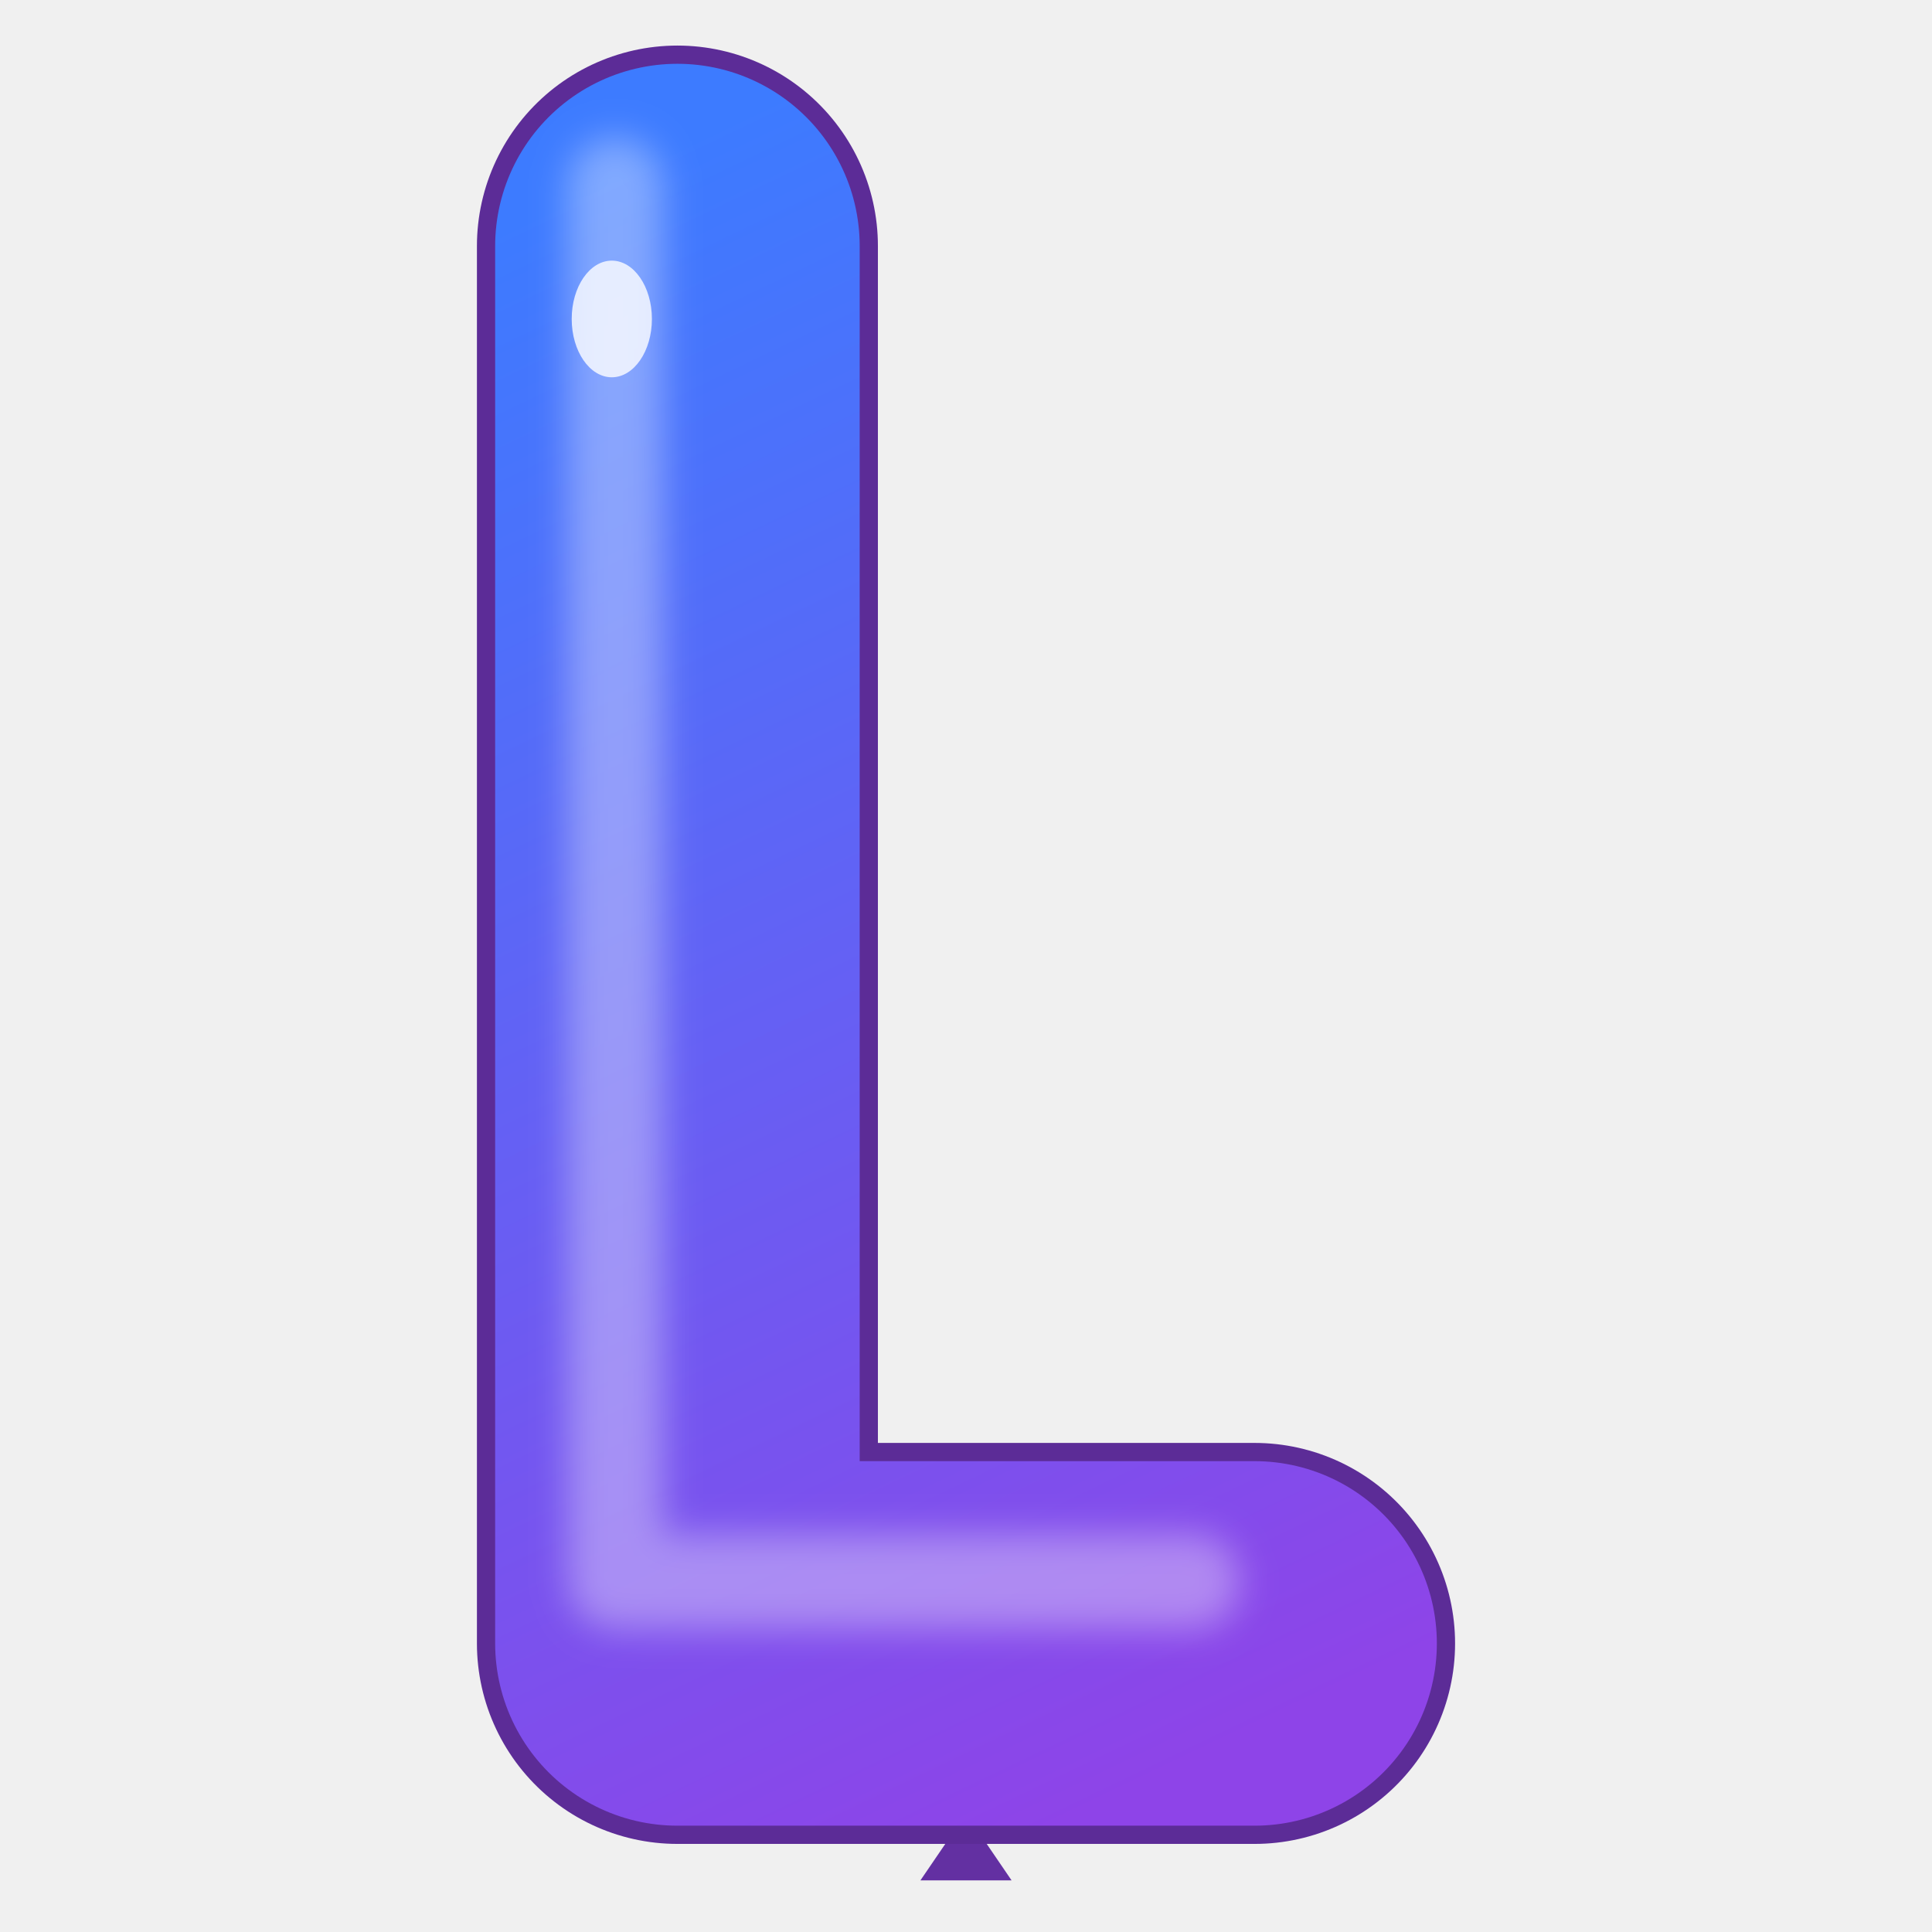
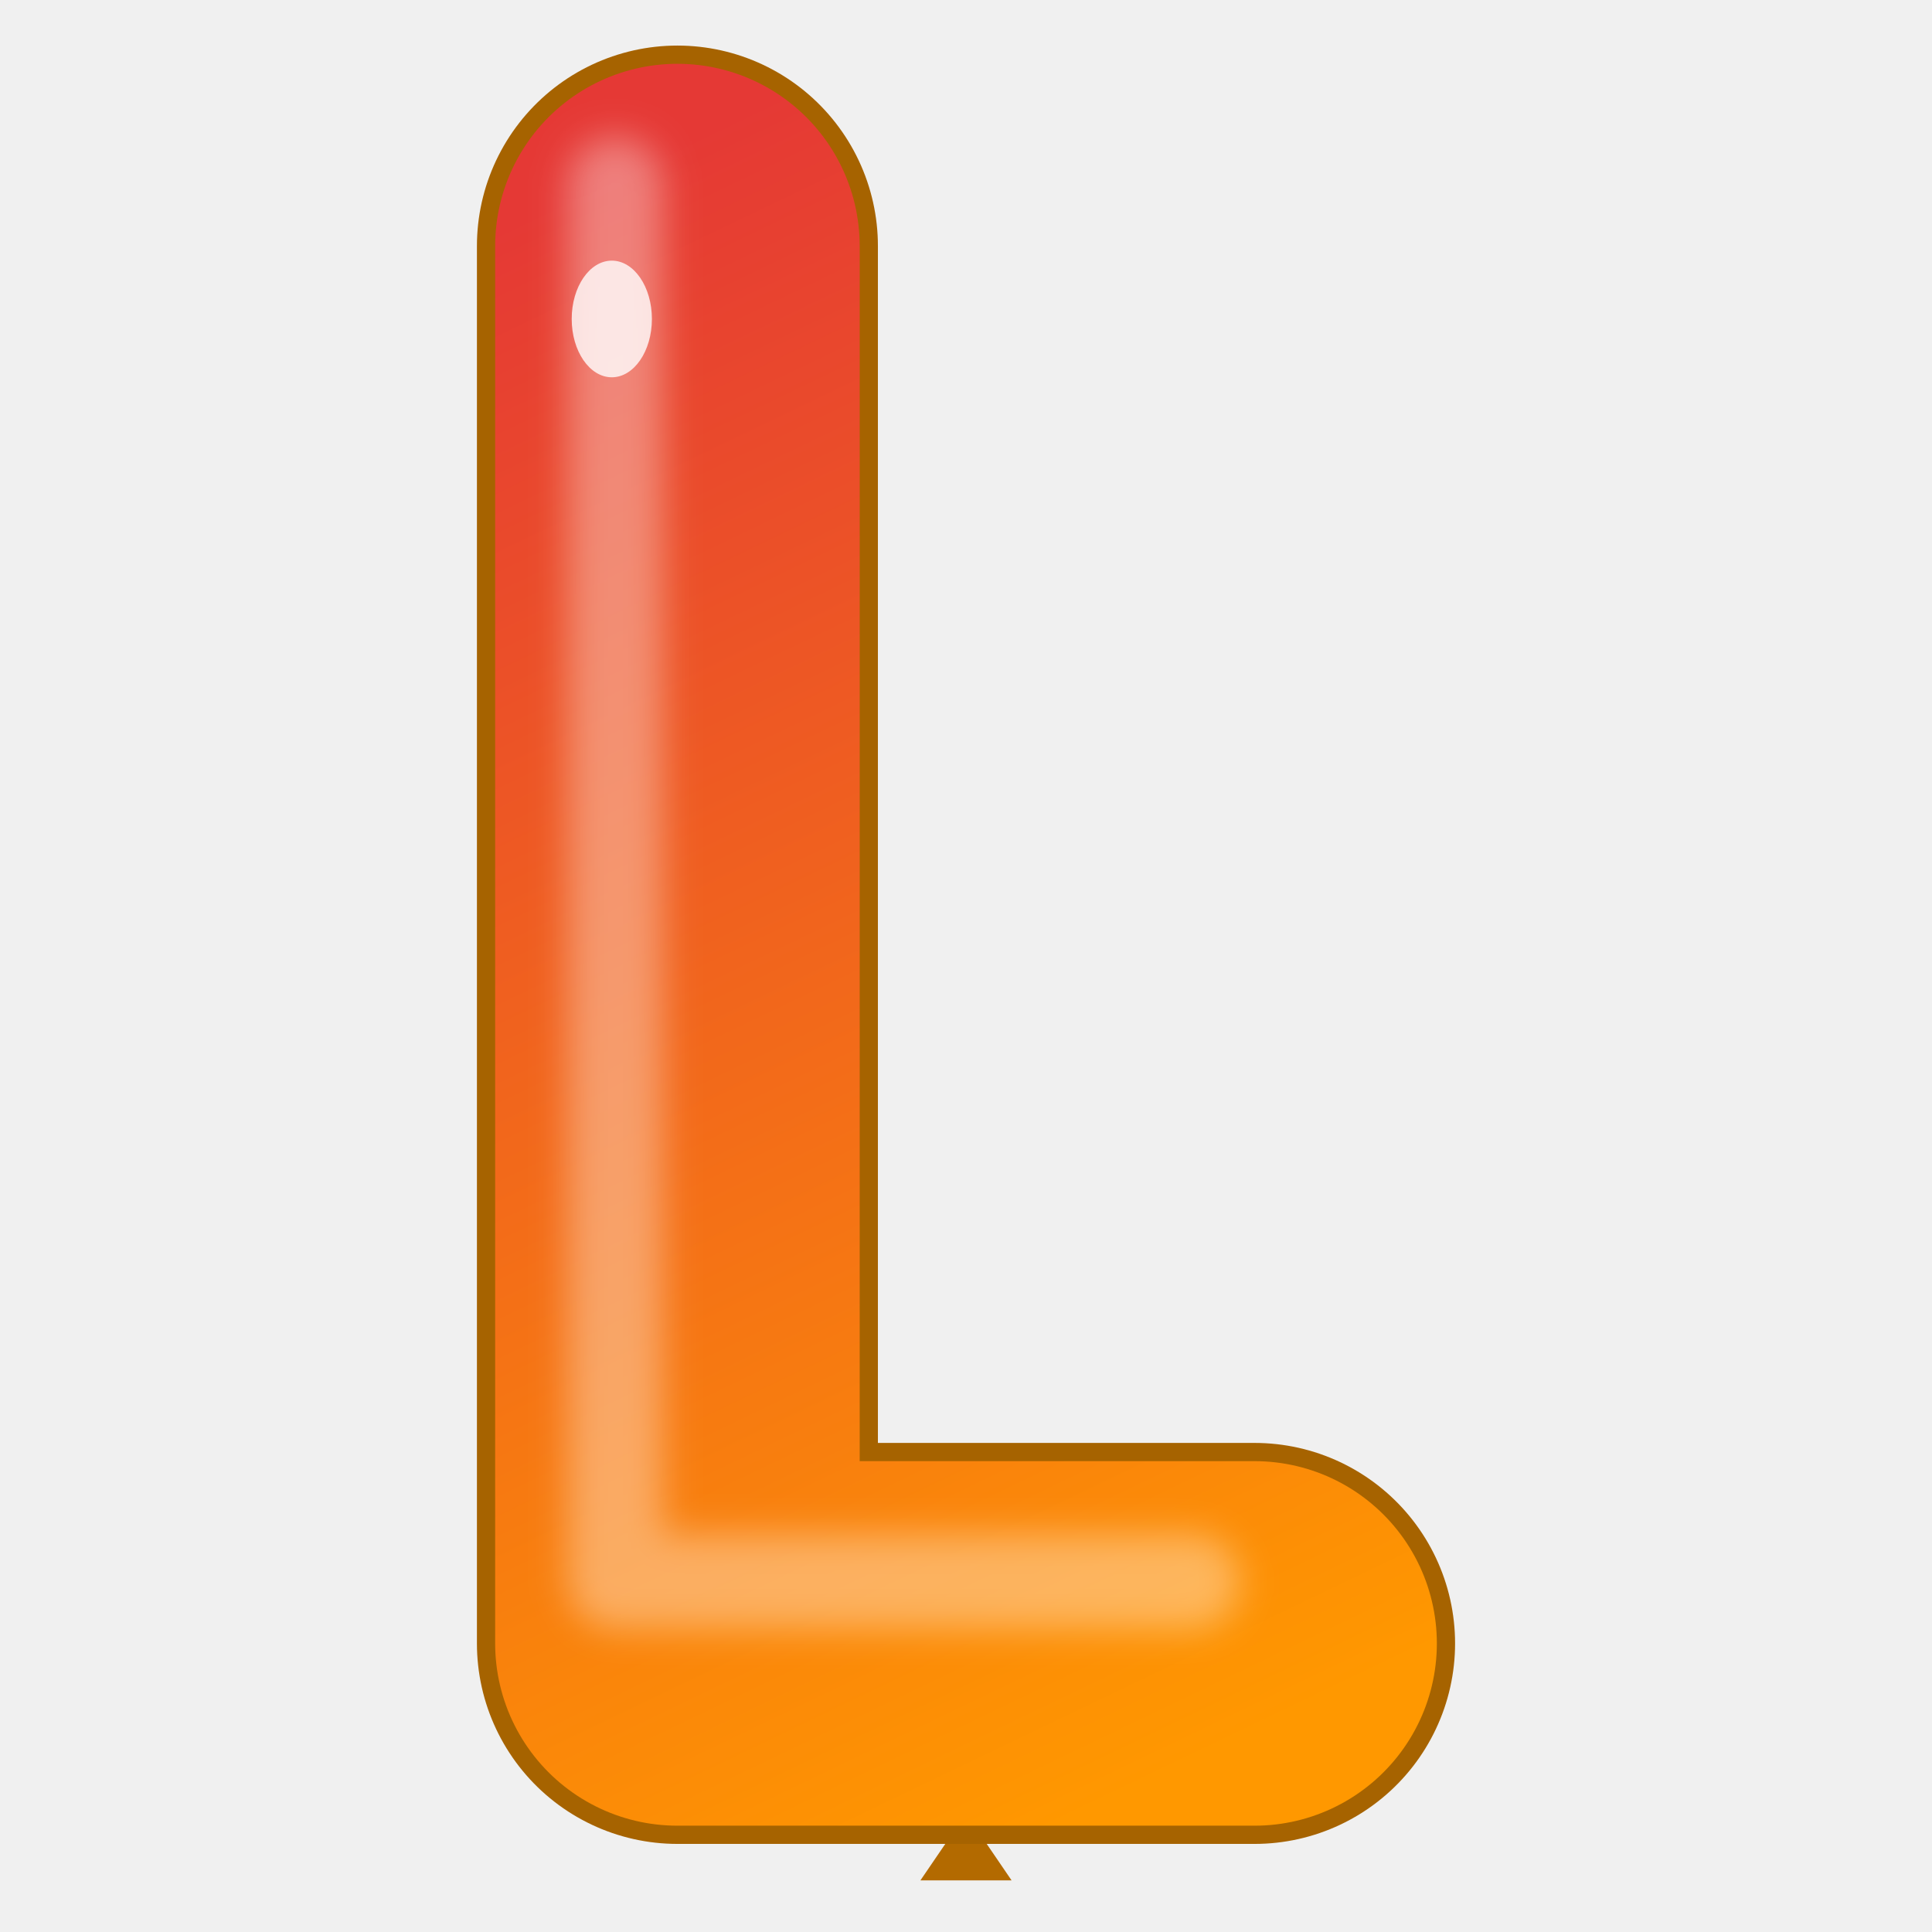
<svg xmlns="http://www.w3.org/2000/svg" viewBox="-63 139 636 636">
  <defs>
    <linearGradient id="g" gradientUnits="userSpaceOnUse" x1="130" y1="200" x2="370" y2="700">
-       <stop offset="0" stop-color="#3D7BFF" />
-       <stop offset="1" stop-color="#8E44E8" />
+       <stop offset="0" stop-color="#E53935" />
+       <stop offset="1" stop-color="#FF9800" />
    </linearGradient>
    <filter id="soft" x="-20%" y="-20%" width="140%" height="140%">
      <feGaussianBlur stdDeviation="6" />
    </filter>
  </defs>
  <g fill="none" stroke-linecap="round" stroke-linejoin="round">
-     <path d="M255 736 L240 758 L270 758 Z" fill="#6330A2" stroke="none" />
-     <path d="M160 220 L160 680 L350 680" stroke="#5C2C97" stroke-width="132" />
+     <path d="M255 736 L240 758 L270 758 Z" fill="#B36A00" stroke="none" />
+     <path d="M160 220 L160 680 L350 680" stroke="#A66300" stroke-width="132" />
    <path d="M160 220 L160 680 L350 680" stroke="url(#g)" stroke-width="120" />
    <path d="M160 220 L160 680 L350 680" transform="translate(-20.4 -20.4)" stroke="#fff" stroke-opacity=".35" stroke-width="31.2" filter="url(#soft)" />
  </g>
  <ellipse cx="138.4" cy="244" rx="13.2" ry="19.2" fill="#fff" fill-opacity=".8" />
</svg>
